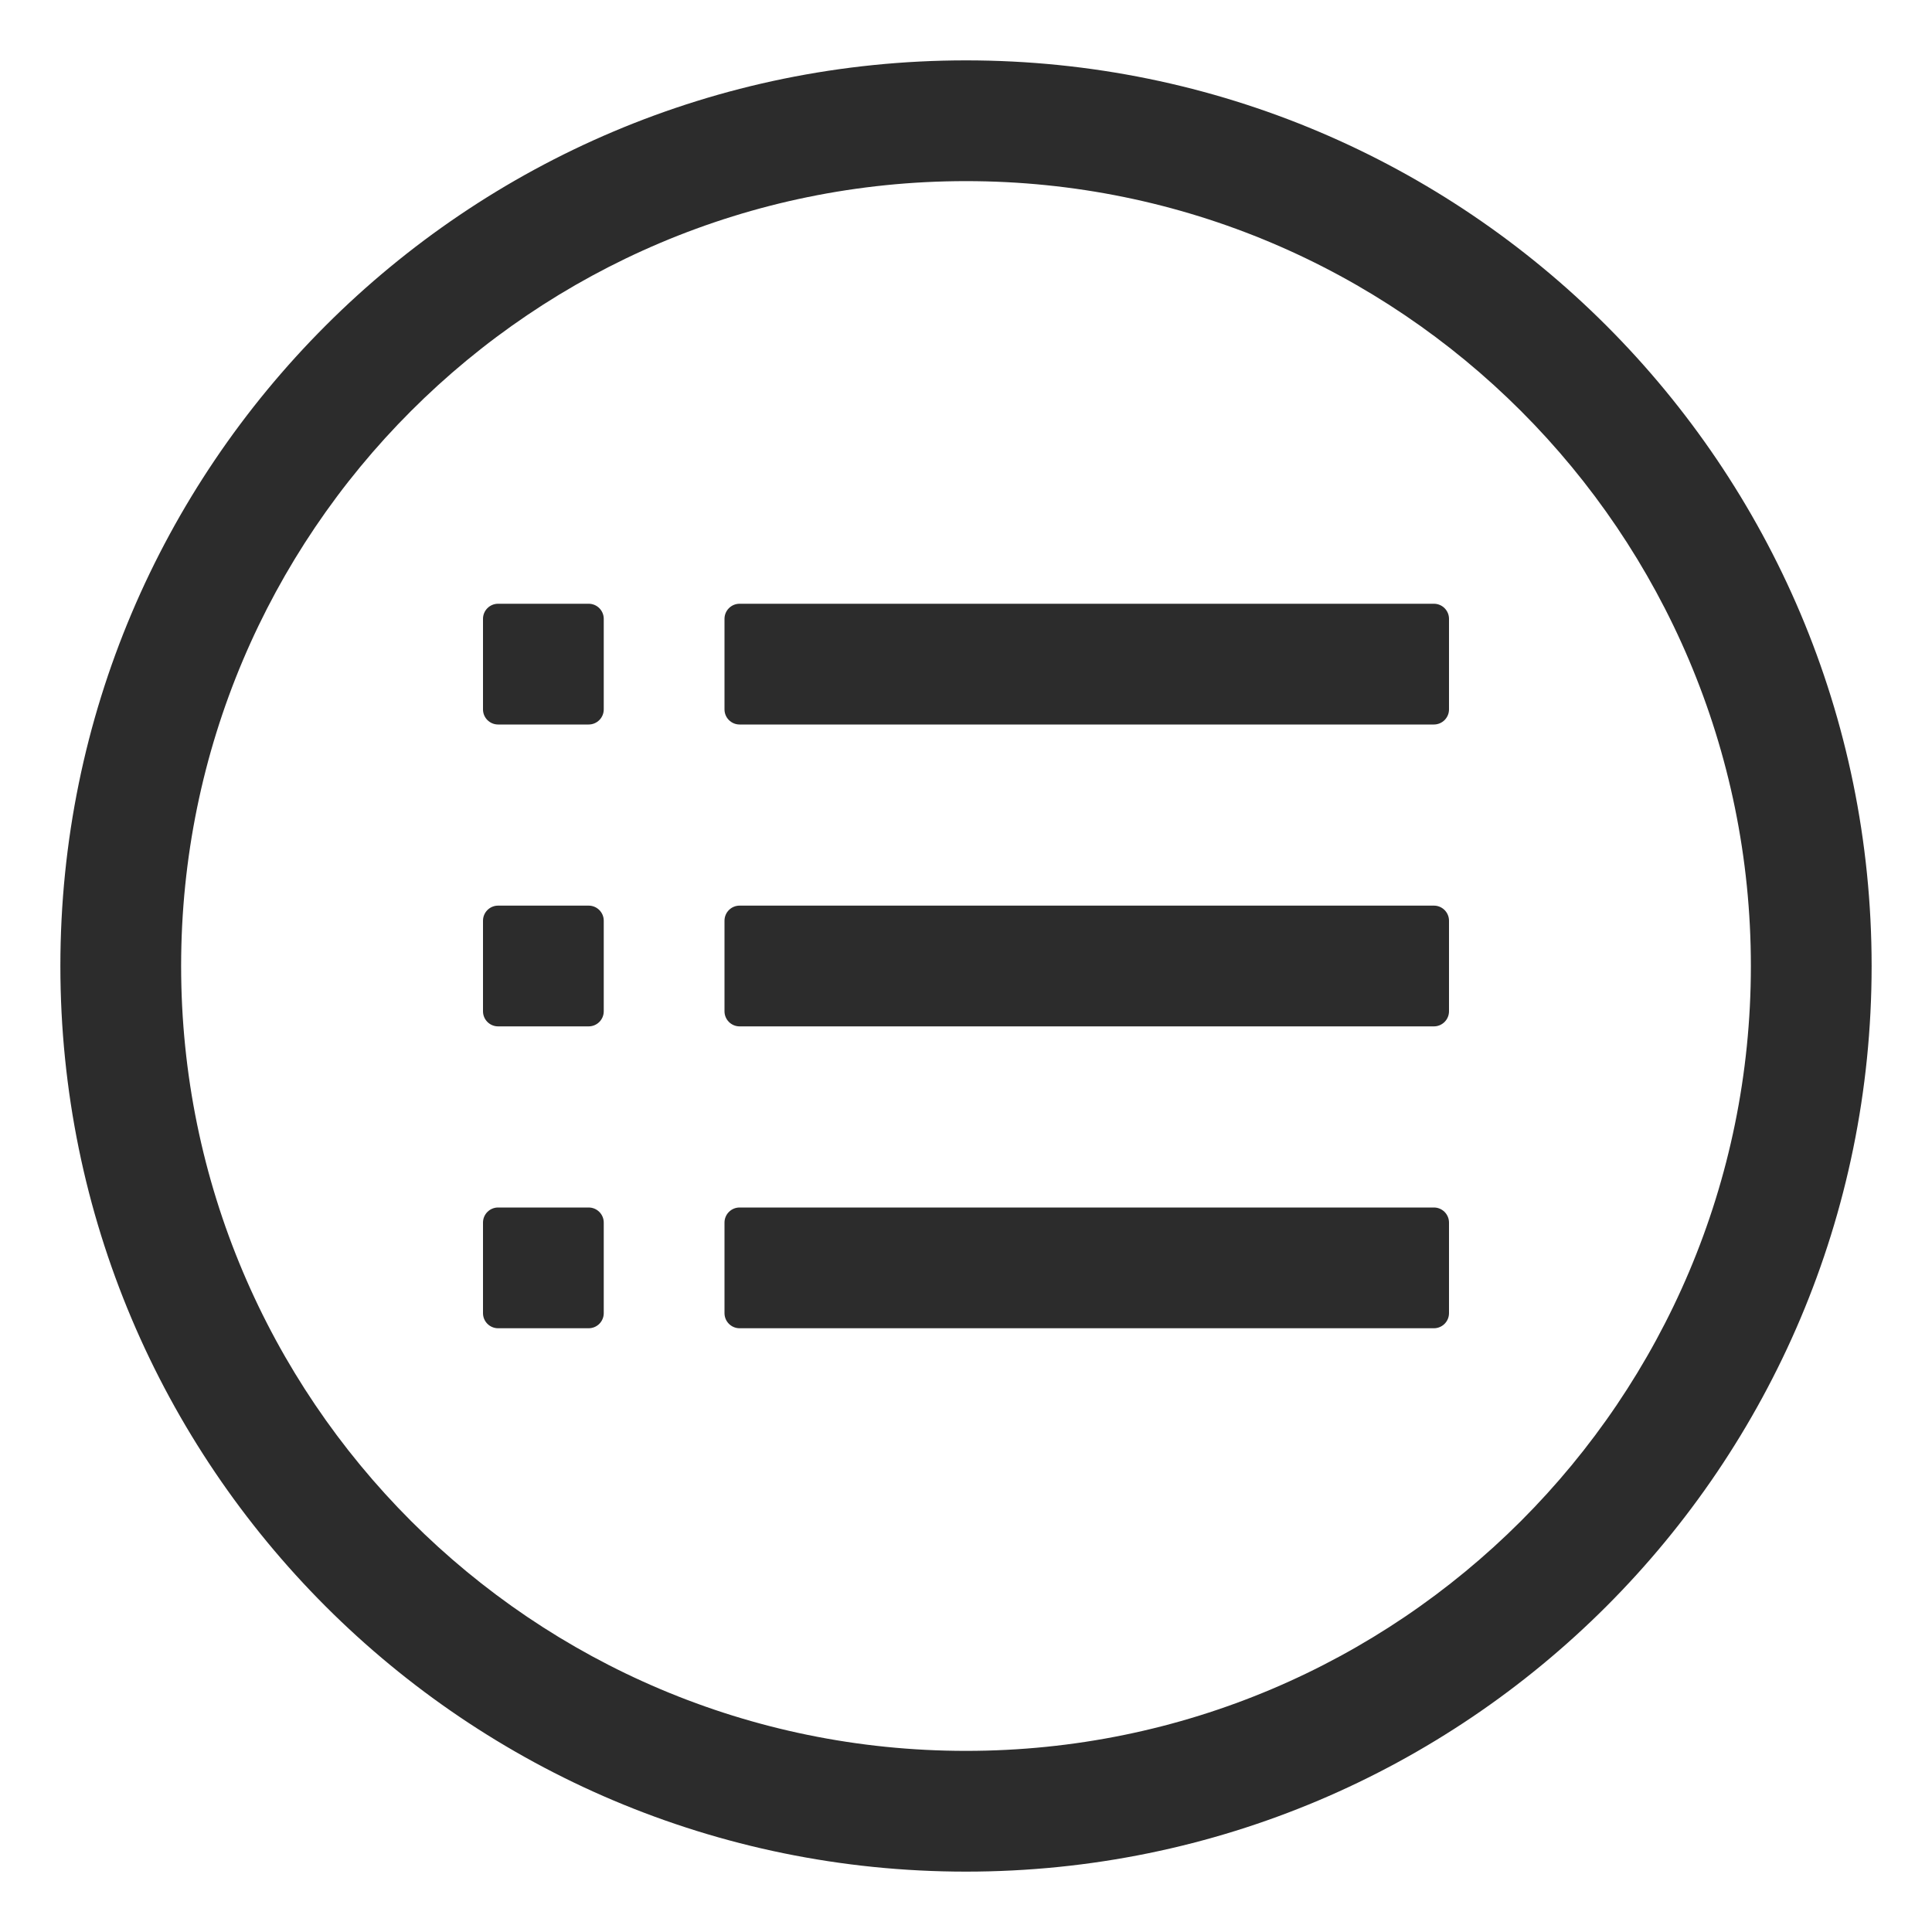
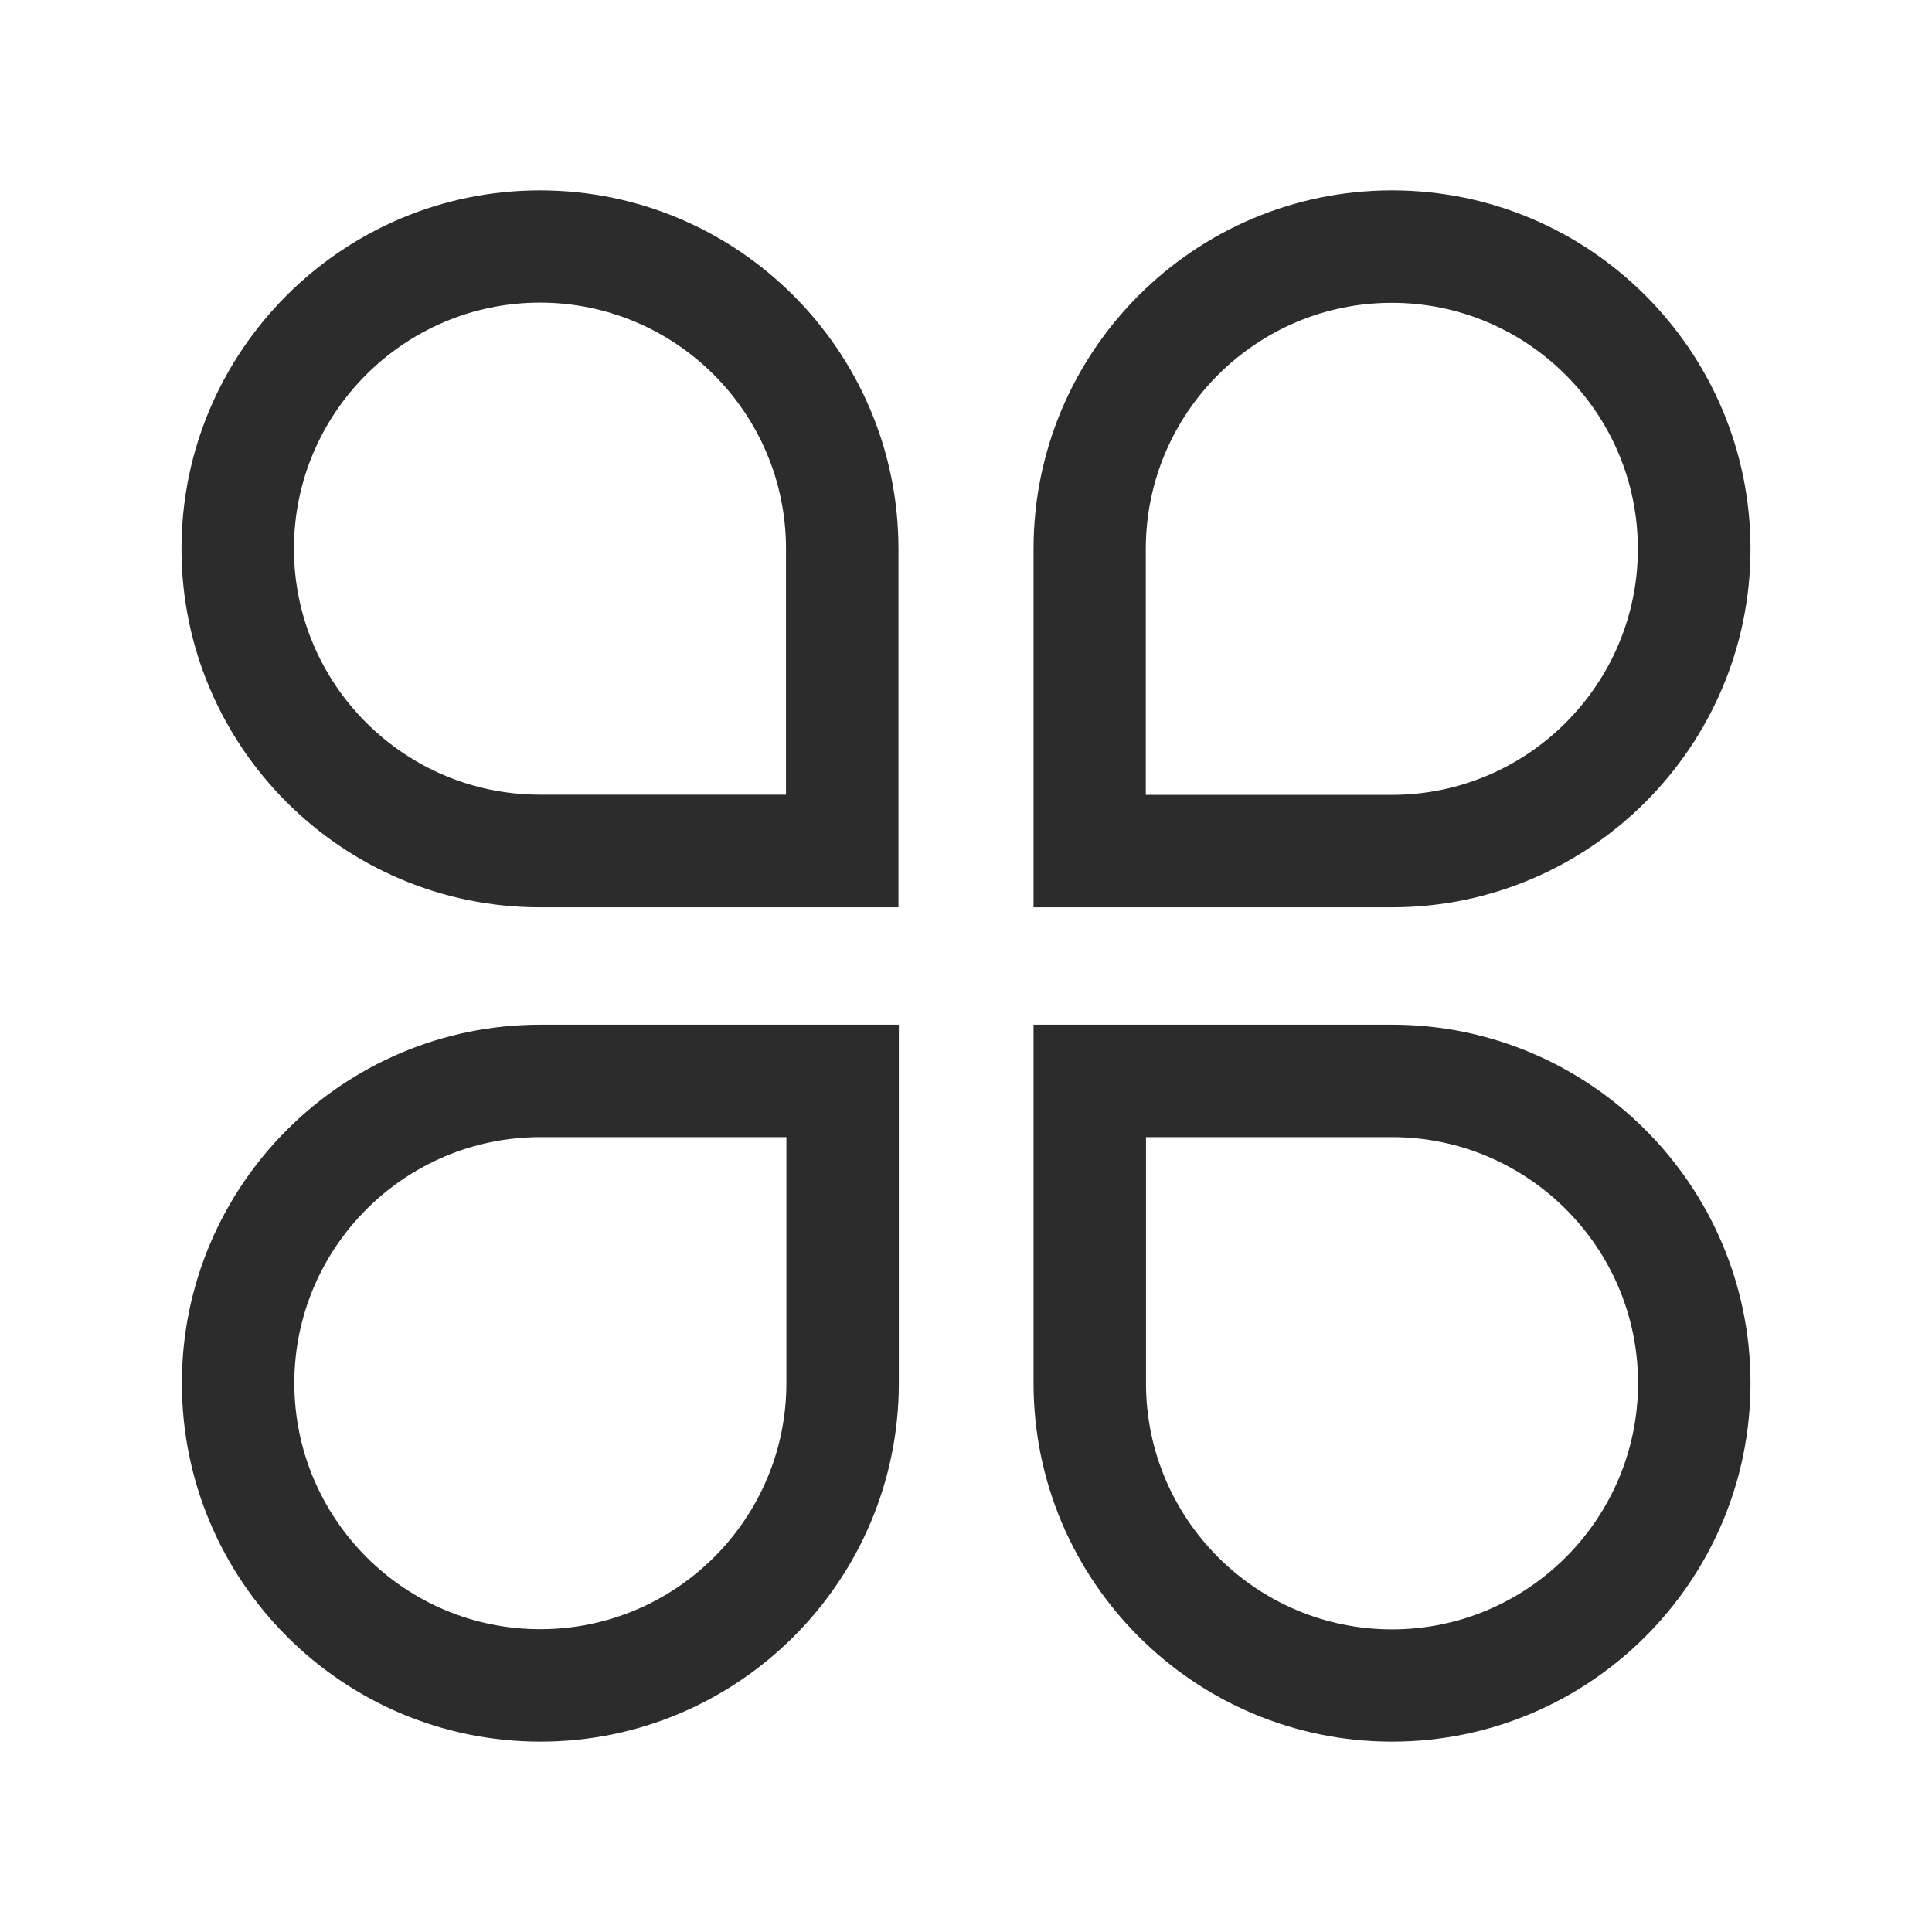
- <svg xmlns="http://www.w3.org/2000/svg" t="1716723905075" class="icon" viewBox="0 0 1024 1024" version="1.1" p-id="153868" width="32" height="32">
-   <path d="M512 32c265.097 0 480 214.903 480 480S777.097 992 512 992 32 777.097 32 512 246.903 32 512 32z m0 64C282.25 96 96 282.25 96 512s186.25 416 416 416 416-186.25 416-416S741.75 96 512 96zM312 640a8 8 0 0 1 8 8v48a8 8 0 0 1-8 8h-48a8 8 0 0 1-8-8v-48a8 8 0 0 1 8-8h48z m448 0a8 8 0 0 1 8 8v48a8 8 0 0 1-8 8H392a8 8 0 0 1-8-8v-48a8 8 0 0 1 8-8h368zM312 480a8 8 0 0 1 8 8v48a8 8 0 0 1-8 8h-48a8 8 0 0 1-8-8v-48a8 8 0 0 1 8-8h48z m448 0a8 8 0 0 1 8 8v48a8 8 0 0 1-8 8H392a8 8 0 0 1-8-8v-48a8 8 0 0 1 8-8h368zM312 320a8 8 0 0 1 8 8v48a8 8 0 0 1-8 8h-48a8 8 0 0 1-8-8v-48a8 8 0 0 1 8-8h48z m448 0a8 8 0 0 1 8 8v48a8 8 0 0 1-8 8H392a8 8 0 0 1-8-8v-48a8 8 0 0 1 8-8h368z" fill="#2c2c2c" p-id="153869" />
+ <svg xmlns="http://www.w3.org/2000/svg" t="1773538691363" class="icon" viewBox="0 0 1024 1024" version="1.1" p-id="12131" width="64" height="64">
+   <path d="M286.2 480.9h190v-190c0-104.8-85.2-190-190-190s-190 85.2-190 190 85.3 190 190 190z m0-320.5c71.9 0 130.4 58.5 130.4 130.4v130.4H286.2c-71.9 0-130.4-58.5-130.4-130.4s58.5-130.4 130.4-130.4zM927.8 290.9c0-104.8-85.2-190-190-190s-190 85.2-190 190v190h190c104.7 0 190-85.3 190-190z m-320.5 0c0-71.9 58.5-130.4 130.4-130.4S868.1 219 868.1 290.9s-58.5 130.4-130.4 130.4H607.3V290.9zM96.4 733.1c0 104.8 85.2 190 190 190s190-85.2 190-190v-190h-190c-104.8 0-190 85.3-190 190z m320.4 0c0 71.9-58.5 130.4-130.4 130.4-71.9 0.1-130.4-58.5-130.4-130.4s58.5-130.4 130.4-130.4h130.4v130.4zM737.8 543.1h-190v190c0 104.8 85.2 190 190 190s190-85.2 190-190-85.3-190-190-190z m0 320.5c-71.9 0-130.4-58.5-130.4-130.4V602.7h130.4c71.9 0 130.4 58.5 130.4 130.4s-58.5 130.5-130.4 130.5z" p-id="12132" fill="#2c2c2c" />
</svg>
